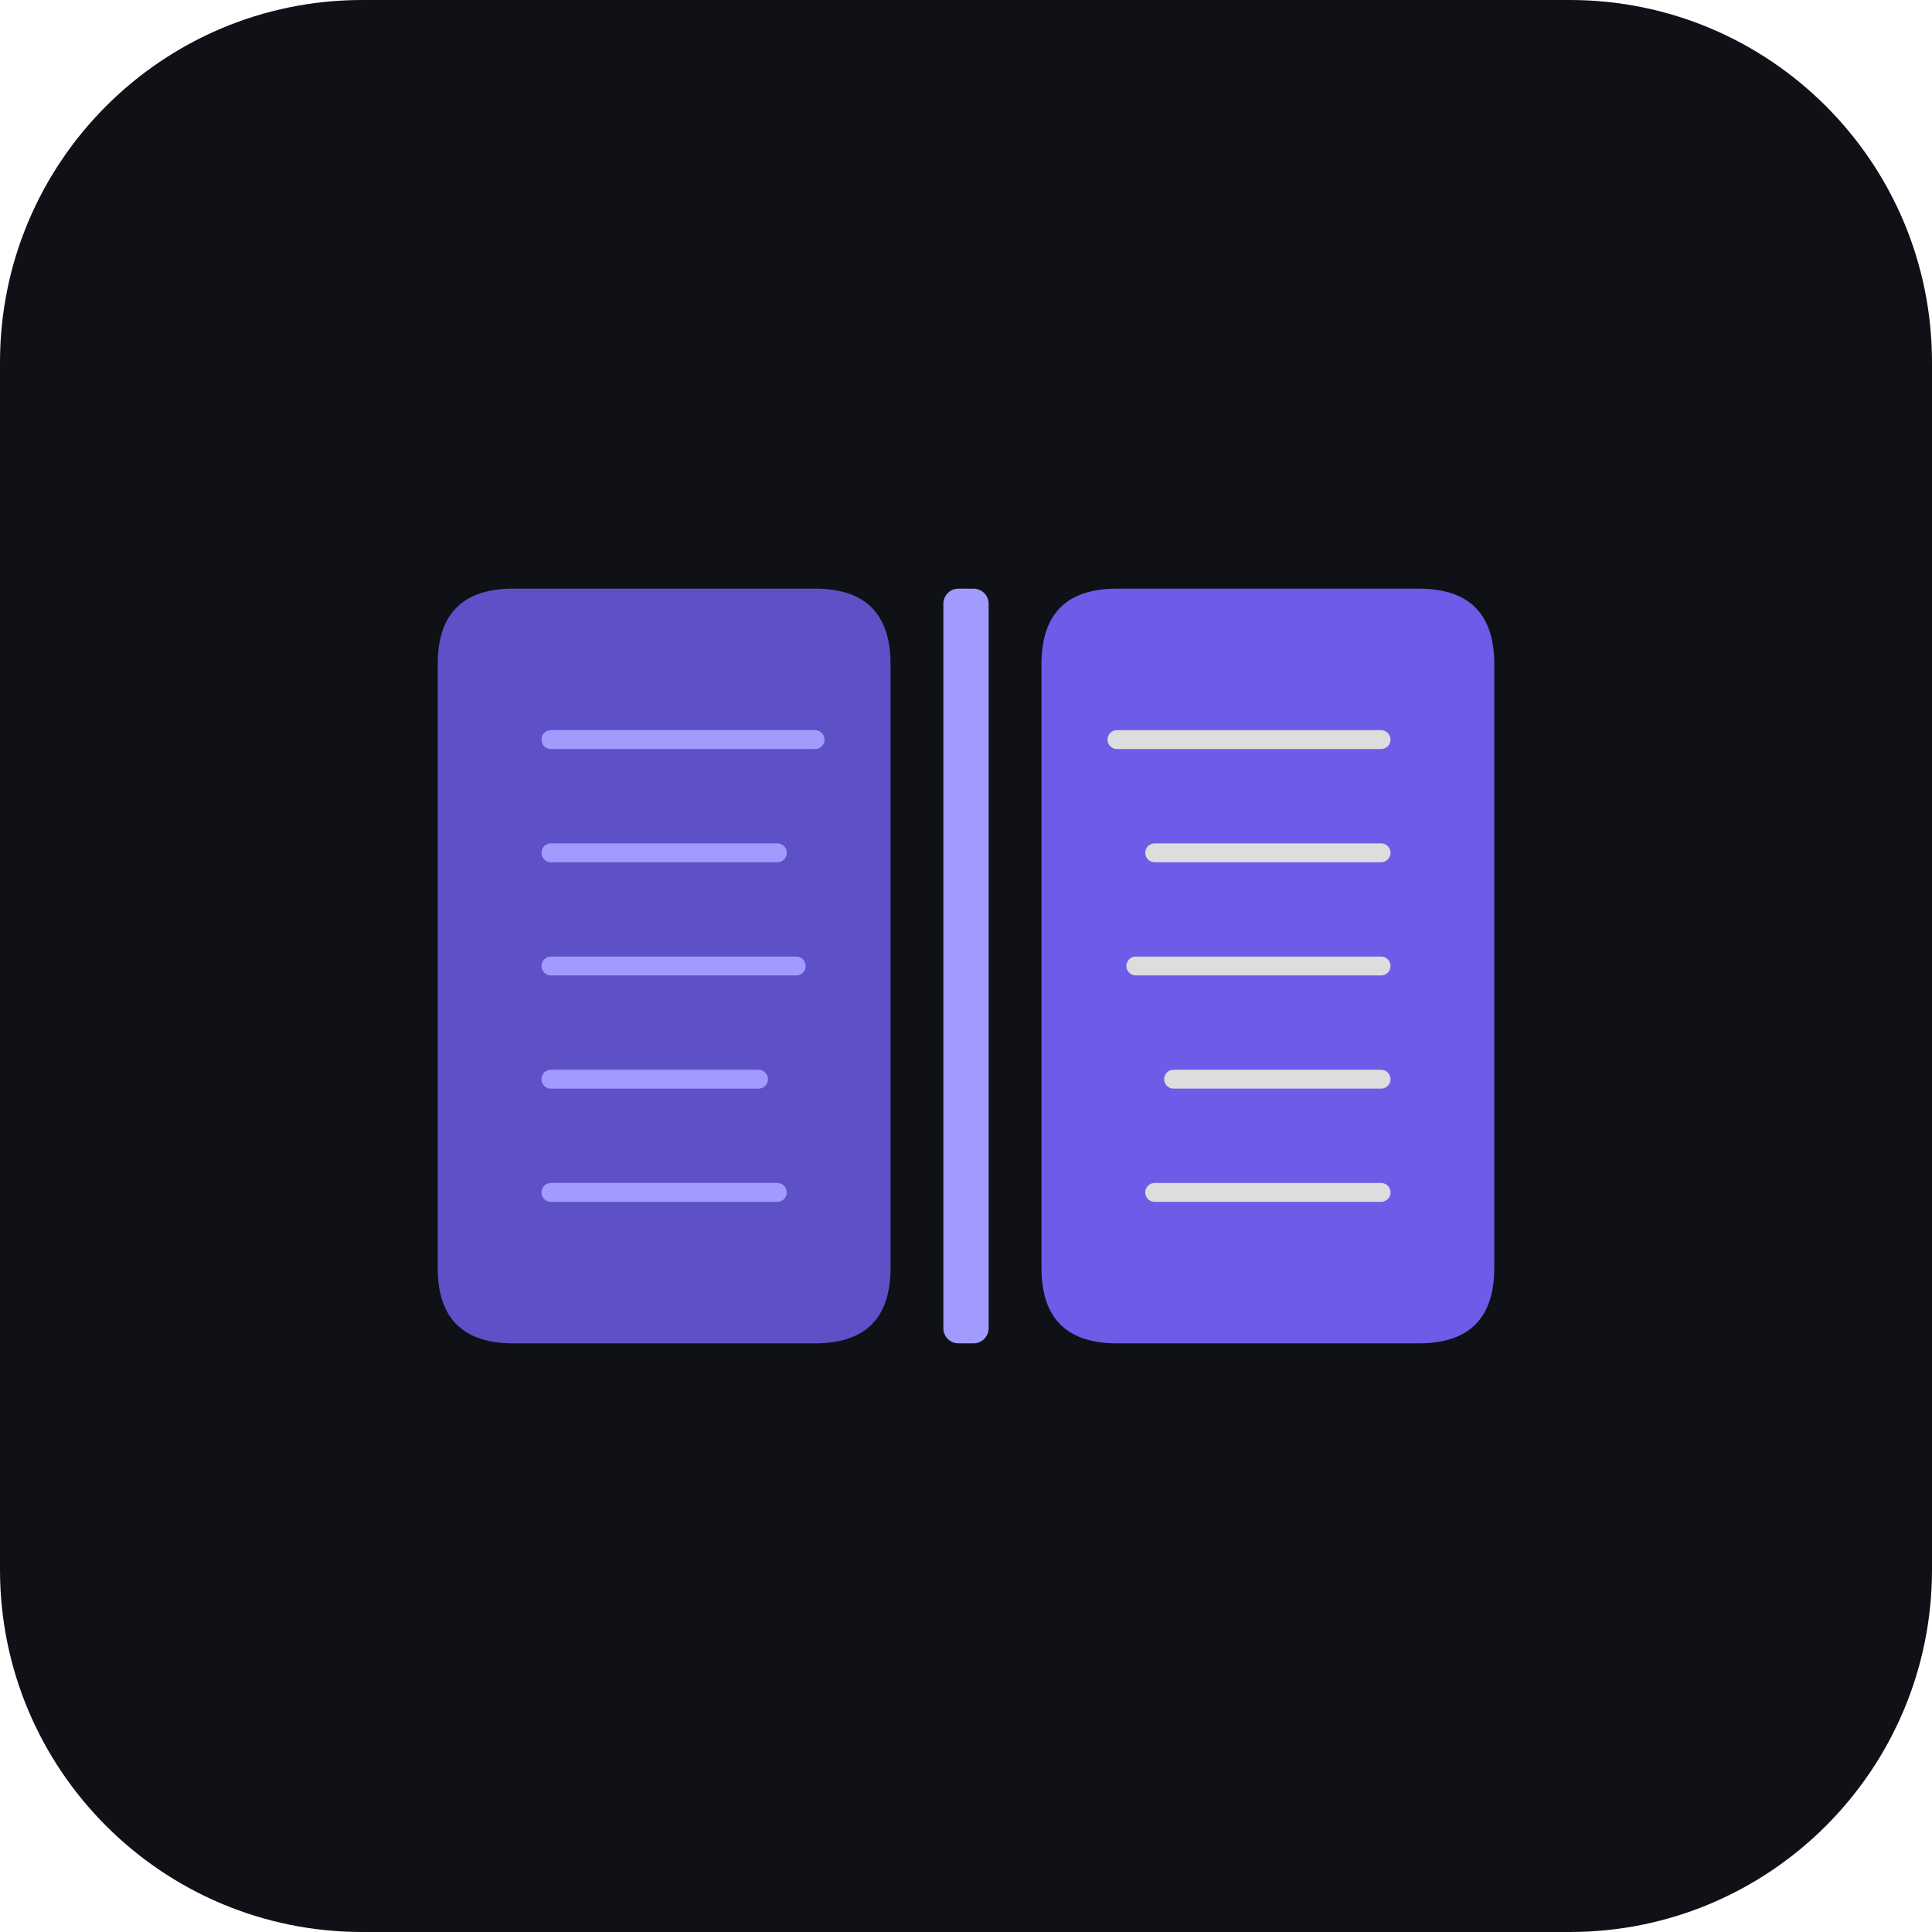
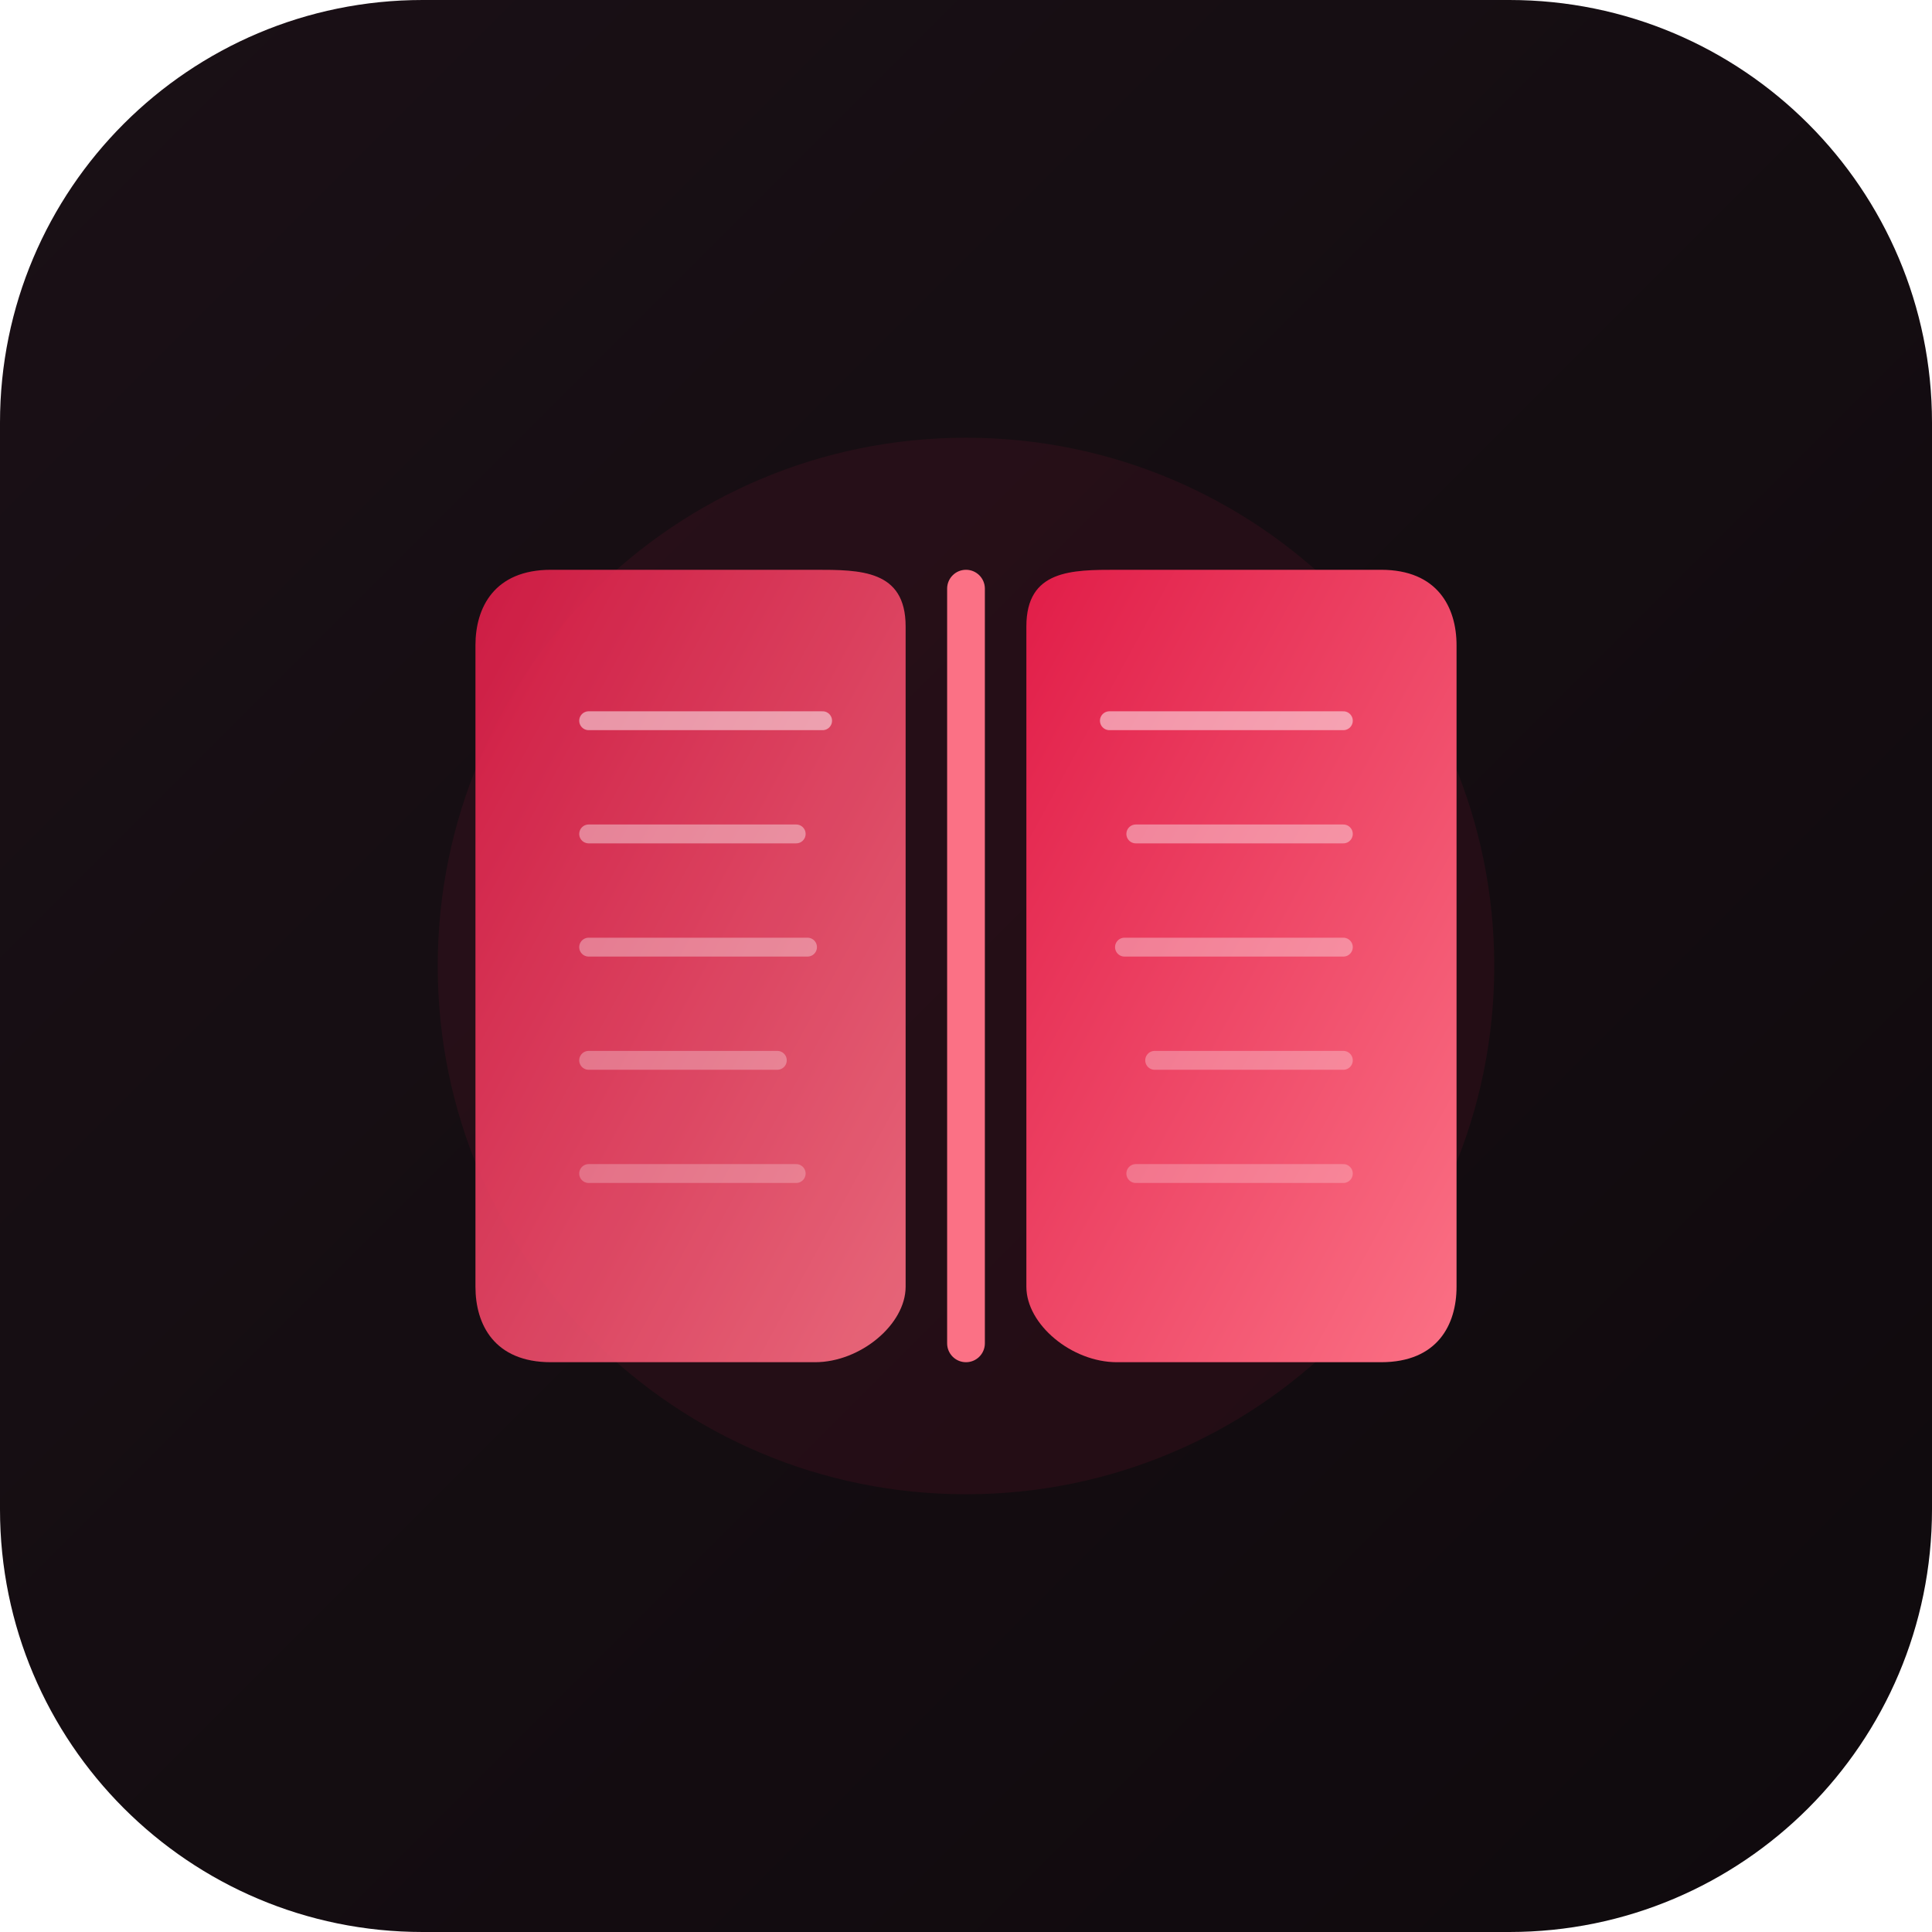
<svg xmlns="http://www.w3.org/2000/svg" viewBox="0 0 512 512" width="512" height="512">
-   <rect width="512" height="512" rx="96" fill="#0f1117" />
-   <g transform="translate(256,256)">
-     <path d="M-20,-80 Q-20,-100 -40,-100 L-120,-100 Q-140,-100 -140,-80 L-140,80 Q-140,100 -120,100 L-40,100 Q-20,100 -20,80 Z" fill="#6c5ce7" opacity="0.85" />
-     <path d="M20,-80 Q20,-100 40,-100 L120,-100 Q140,-100 140,-80 L140,80 Q140,100 120,100 L40,100 Q20,100 20,80 Z" fill="#6c5ce7" />
-     <rect x="-6" y="-100" width="12" height="200" rx="4" fill="#a29bfe" />
-     <line x1="-110" y1="-60" x2="-40" y2="-60" stroke="#a29bfe" stroke-width="5" stroke-linecap="round" />
-     <line x1="-110" y1="-30" x2="-50" y2="-30" stroke="#a29bfe" stroke-width="5" stroke-linecap="round" />
-     <line x1="-110" y1="0" x2="-45" y2="0" stroke="#a29bfe" stroke-width="5" stroke-linecap="round" />
-     <line x1="-110" y1="30" x2="-55" y2="30" stroke="#a29bfe" stroke-width="5" stroke-linecap="round" />
-     <line x1="-110" y1="60" x2="-50" y2="60" stroke="#a29bfe" stroke-width="5" stroke-linecap="round" />
-     <line x1="40" y1="-60" x2="110" y2="-60" stroke="#ddd" stroke-width="5" stroke-linecap="round" />
-     <line x1="50" y1="-30" x2="110" y2="-30" stroke="#ddd" stroke-width="5" stroke-linecap="round" />
-     <line x1="45" y1="0" x2="110" y2="0" stroke="#ddd" stroke-width="5" stroke-linecap="round" />
-     <line x1="55" y1="30" x2="110" y2="30" stroke="#ddd" stroke-width="5" stroke-linecap="round" />
-     <line x1="50" y1="60" x2="110" y2="60" stroke="#ddd" stroke-width="5" stroke-linecap="round" />
+   <defs>
+     <linearGradient id="bg-grad" x1="0" y1="0" x2="1" y2="1">
+       <stop offset="0%" stop-color="#1a1016" />
+       <stop offset="100%" stop-color="#0f0a0d" />
+     </linearGradient>
+     <linearGradient id="book-grad" x1="0" y1="0" x2="1" y2="1">
+       <stop offset="0%" stop-color="#E11D48" />
+       <stop offset="100%" stop-color="#FB7185" />
+     </linearGradient>
+   </defs>
+   <rect width="512" height="512" rx="112" fill="url(#bg-grad)" />
+   <circle cx="256" cy="256" r="140" fill="#E11D48" opacity="0.08" />
+   <g transform="translate(256,256)" stroke="none">
+     <path d="M-16,-90 C-16,-105 -28,-105 -40,-105 L-110,-105 C-125,-105 -130,-95 -130,-85 L-130,85 C-130,95 -125,105 -110,105 L-40,105 C-28,105 -16,95 -16,85 Z" fill="url(#book-grad)" opacity="0.9" />
+     <path d="M16,-90 C16,-105 28,-105 40,-105 L110,-105 C125,-105 130,-95 130,-85 L130,85 C130,95 125,105 110,105 L40,105 C28,105 16,95 16,85 Z" fill="url(#book-grad)" />
+     <rect x="-5" y="-105" width="10" height="210" rx="5" fill="#FB7185" />
+     <line x1="-100" y1="-65" x2="-38" y2="-65" stroke="rgba(255,255,255,0.5)" stroke-width="5" stroke-linecap="round" />
+     <line x1="-100" y1="-35" x2="-45" y2="-35" stroke="rgba(255,255,255,0.4)" stroke-width="5" stroke-linecap="round" />
+     <line x1="-100" y1="-5" x2="-42" y2="-5" stroke="rgba(255,255,255,0.35)" stroke-width="5" stroke-linecap="round" />
+     <line x1="-100" y1="25" x2="-50" y2="25" stroke="rgba(255,255,255,0.3)" stroke-width="5" stroke-linecap="round" />
+     <line x1="-100" y1="55" x2="-45" y2="55" stroke="rgba(255,255,255,0.25)" stroke-width="5" stroke-linecap="round" />
+     <line x1="38" y1="-65" x2="100" y2="-65" stroke="rgba(255,255,255,0.5)" stroke-width="5" stroke-linecap="round" />
+     <line x1="45" y1="-35" x2="100" y2="-35" stroke="rgba(255,255,255,0.4)" stroke-width="5" stroke-linecap="round" />
+     <line x1="42" y1="-5" x2="100" y2="-5" stroke="rgba(255,255,255,0.35)" stroke-width="5" stroke-linecap="round" />
+     <line x1="50" y1="25" x2="100" y2="25" stroke="rgba(255,255,255,0.3)" stroke-width="5" stroke-linecap="round" />
+     <line x1="45" y1="55" x2="100" y2="55" stroke="rgba(255,255,255,0.25)" stroke-width="5" stroke-linecap="round" />
  </g>
</svg>
